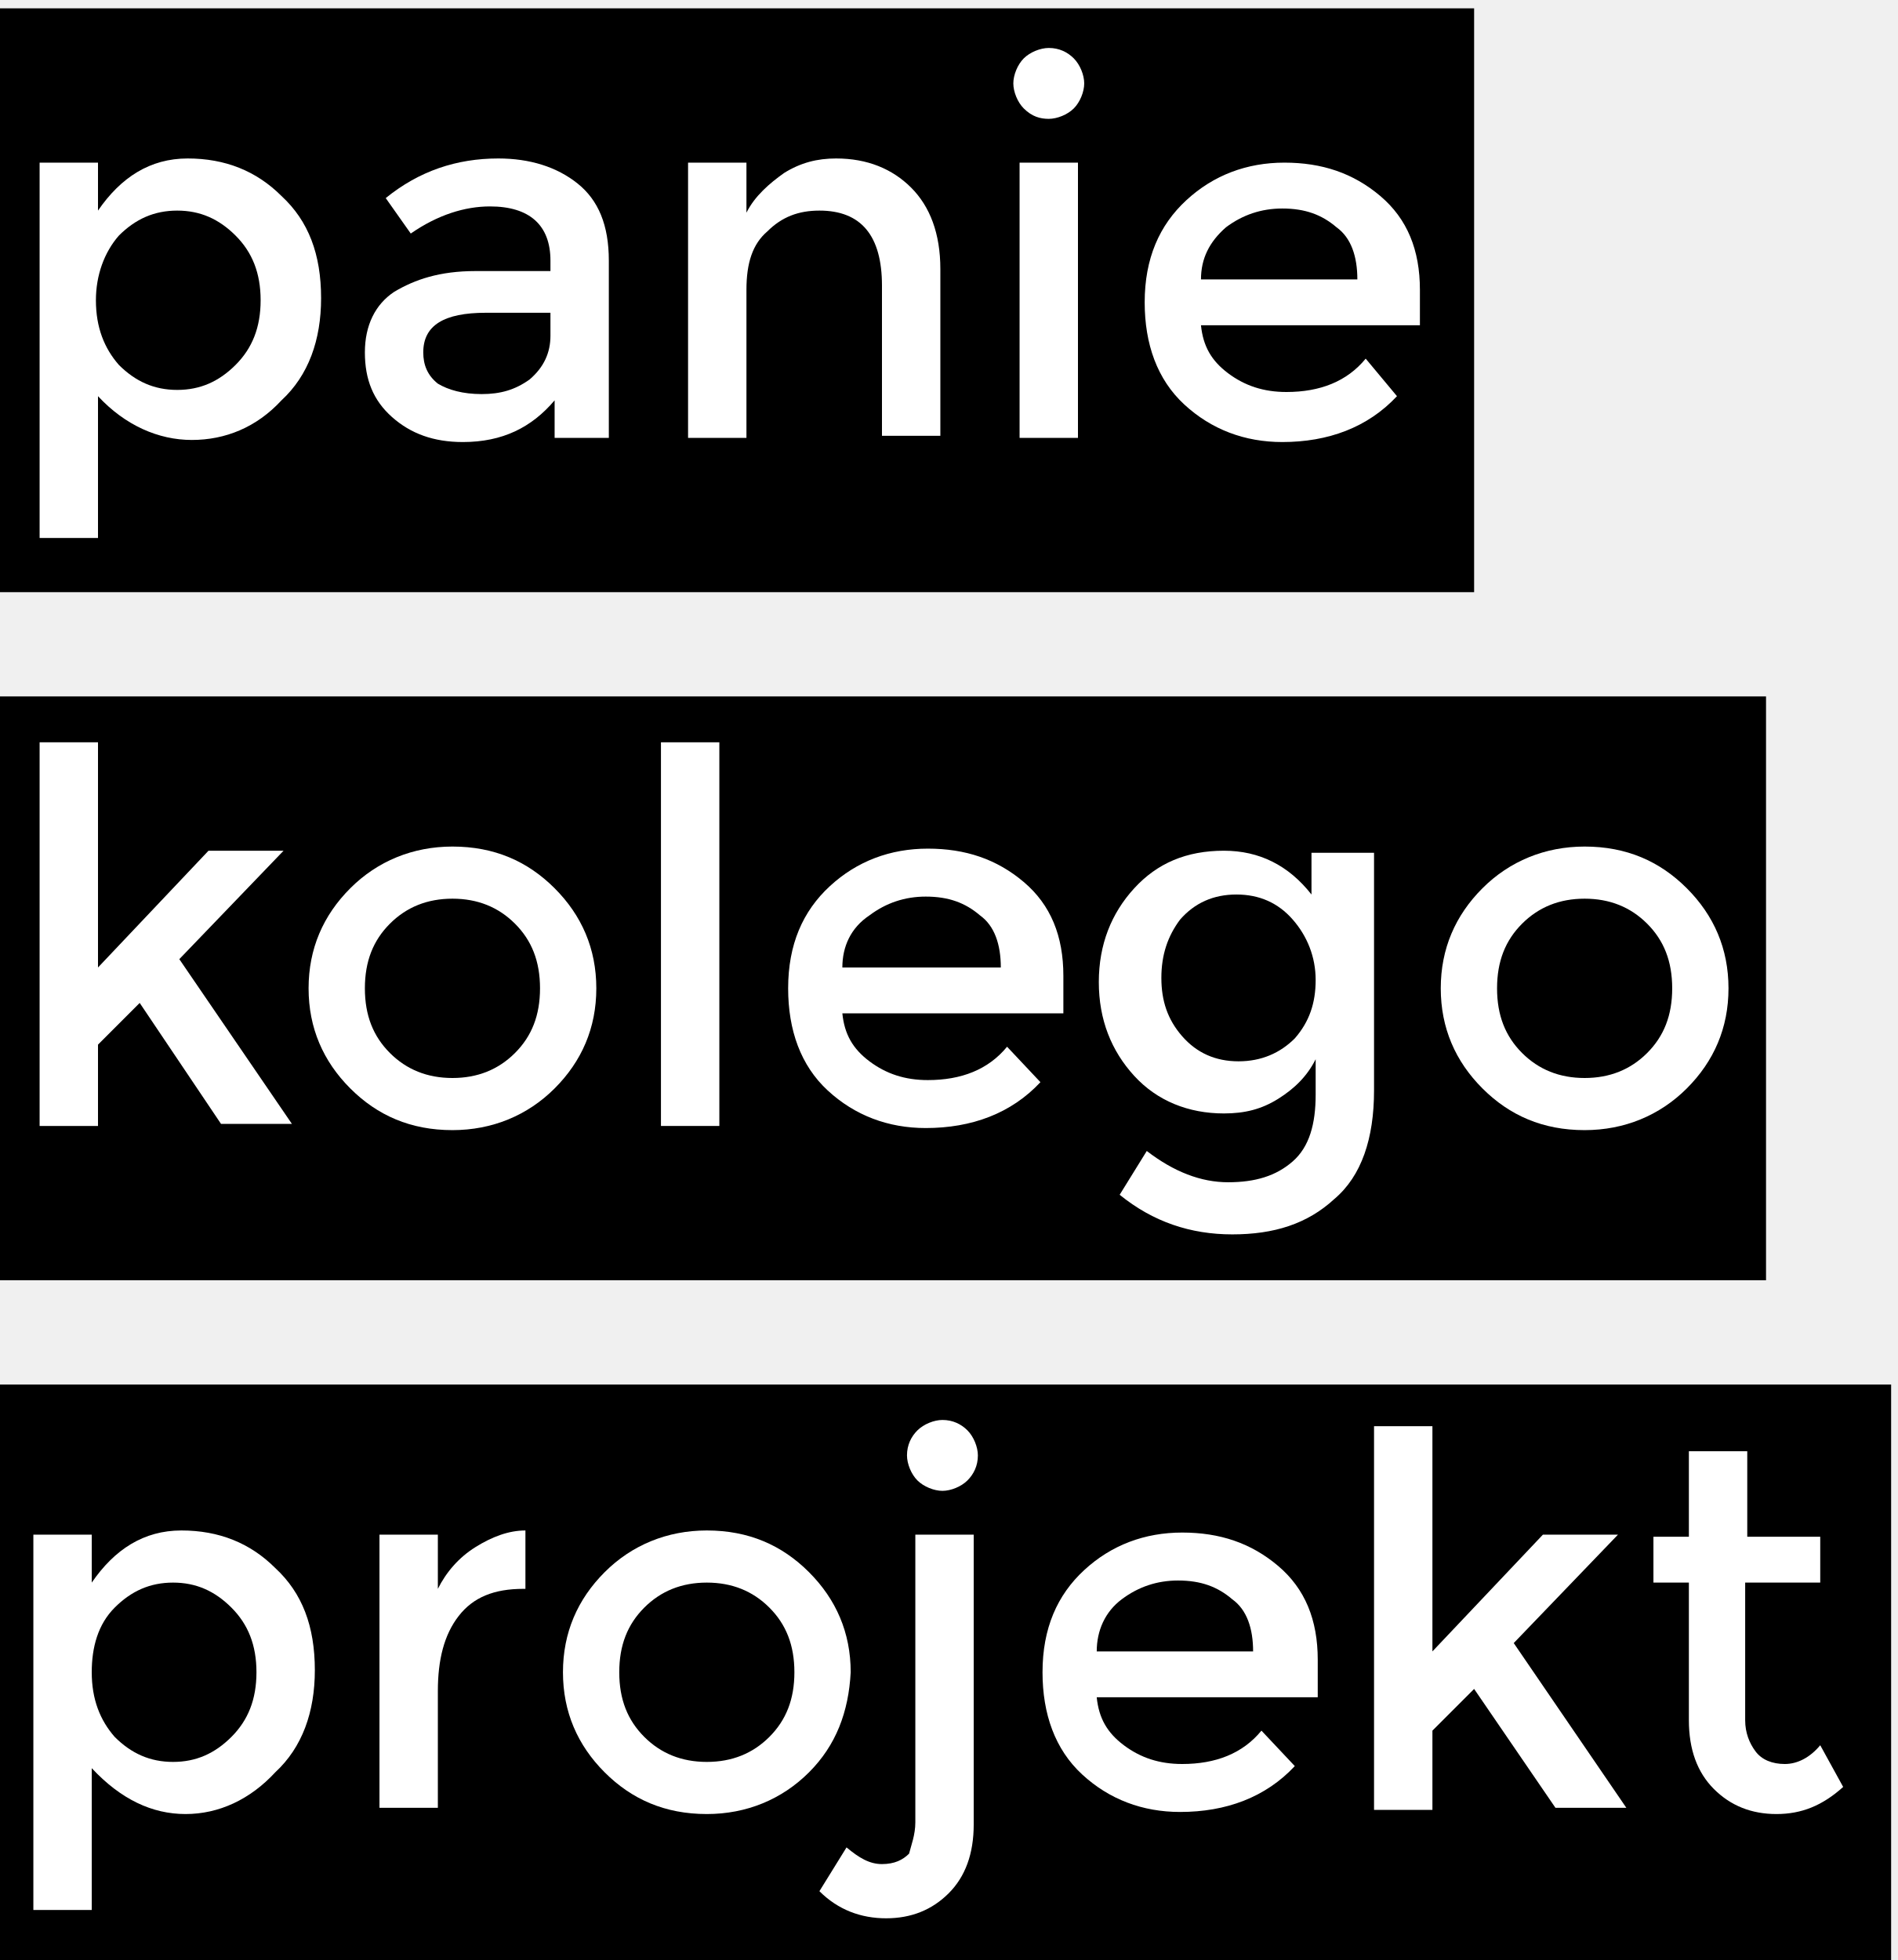
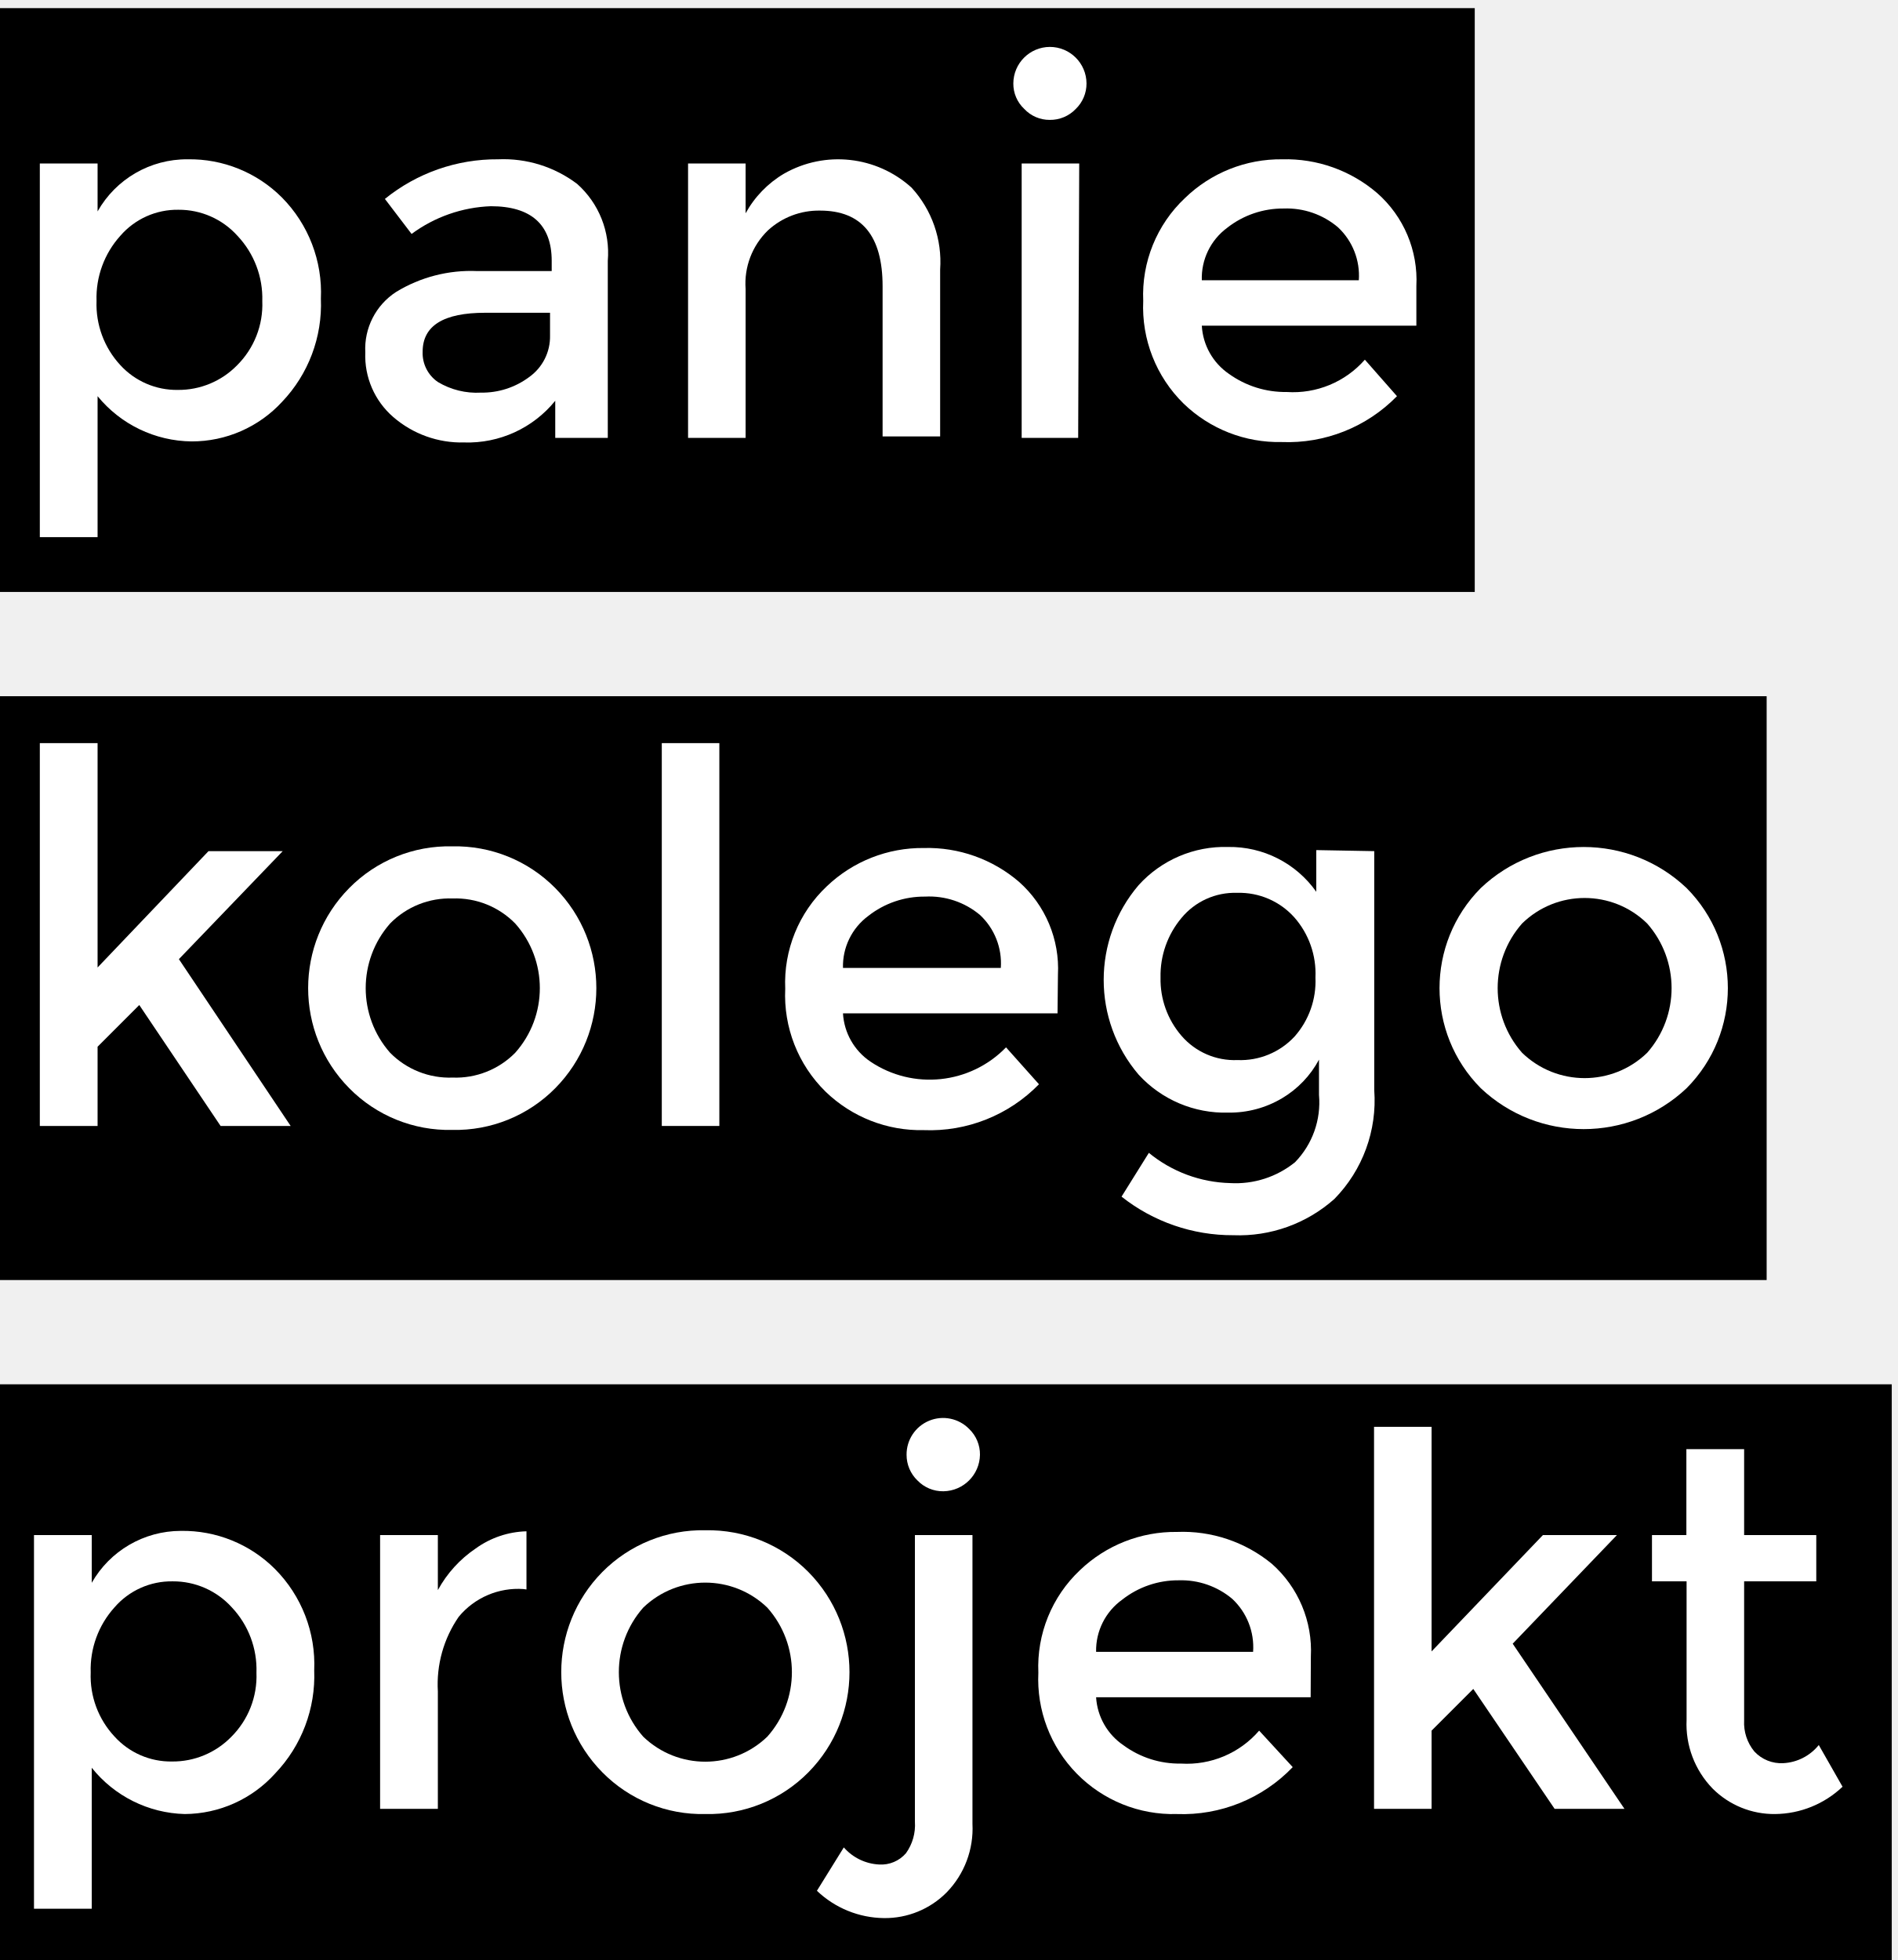
- <svg xmlns="http://www.w3.org/2000/svg" version="1.1" id="Layer_1" x="0px" y="0px" viewBox="0 0 91 94" style="enable-background:new 0 0 91 94;" xml:space="preserve">
-   <style type="text/css">
- 	.st0{fill:#FFFFFF;}
- 	.st1{fill:#3B4D81;}
- 	.st2{fill:#FFD105;}
- 	.st3{fill:#D71920;}
- </style>
-   <rect x="-0.3" y="0.4" width="71" height="28" />
-   <g>
-     <path class="st0" d="M9,7.6c1.8,0,3.3,0.6,4.5,1.8c1.3,1.2,1.9,2.8,1.9,4.9c0,2-0.6,3.7-1.9,4.9c-1.2,1.3-2.7,1.9-4.3,1.9   S6,20.4,4.7,19v6.8H1.9V7.8h2.8v2.3C5.8,8.5,7.2,7.6,9,7.6z M4.6,14.4c0,1.3,0.4,2.3,1.1,3.1c0.8,0.8,1.7,1.2,2.8,1.2   c1.1,0,2-0.4,2.8-1.2c0.8-0.8,1.2-1.8,1.2-3.1c0-1.3-0.4-2.3-1.2-3.1c-0.8-0.8-1.7-1.2-2.8-1.2c-1.1,0-2,0.4-2.8,1.2   C5,12.1,4.6,13.2,4.6,14.4z" />
-     <path class="st0" d="M29.1,21h-2.5v-1.8c-1.1,1.3-2.5,2-4.4,2c-1.4,0-2.5-0.4-3.4-1.2c-0.9-0.8-1.3-1.8-1.3-3.1   c0-1.3,0.5-2.3,1.4-2.9c1-0.6,2.2-1,3.9-1h3.6v-0.5c0-1.7-1-2.6-2.9-2.6c-1.2,0-2.5,0.4-3.8,1.3l-1.2-1.7c1.6-1.3,3.4-1.9,5.4-1.9   c1.5,0,2.8,0.4,3.8,1.2c1,0.8,1.5,2,1.5,3.7V21z M26.4,16.1V15h-3.1c-2,0-3,0.6-3,1.9c0,0.6,0.2,1.1,0.7,1.5   c0.5,0.3,1.2,0.5,2.1,0.5c0.9,0,1.6-0.2,2.3-0.7C26.1,17.6,26.4,16.9,26.4,16.1z" />
-     <path class="st0" d="M35.8,13.9V21H33V7.8h2.8v2.4c0.4-0.8,1.1-1.4,1.8-1.9c0.8-0.5,1.6-0.7,2.5-0.7c1.5,0,2.7,0.5,3.6,1.4   c0.9,0.9,1.4,2.2,1.4,3.9v8h-2.8v-7.2c0-2.4-1-3.6-3-3.6c-1,0-1.8,0.3-2.5,1C36.1,11.7,35.8,12.6,35.8,13.9z" />
-     <path class="st0" d="M49.1,5.2c-0.3-0.3-0.5-0.8-0.5-1.2s0.2-0.9,0.5-1.2c0.3-0.3,0.8-0.5,1.2-0.5c0.5,0,0.9,0.2,1.2,0.5   c0.3,0.3,0.5,0.8,0.5,1.2s-0.2,0.9-0.5,1.2c-0.3,0.3-0.8,0.5-1.2,0.5C49.9,5.7,49.5,5.6,49.1,5.2z M51.7,21h-2.8V7.8h2.8V21z" />
-     <path class="st0" d="M67.9,15.6H57.6c0.1,1,0.5,1.7,1.3,2.3c0.8,0.6,1.7,0.9,2.8,0.9c1.6,0,2.9-0.5,3.8-1.6L67,19   c-1.4,1.5-3.3,2.2-5.5,2.2c-1.8,0-3.4-0.6-4.7-1.8c-1.3-1.2-1.9-2.9-1.9-4.9c0-2.1,0.7-3.7,2-4.9c1.3-1.2,2.9-1.8,4.7-1.8   c1.8,0,3.3,0.5,4.6,1.6c1.3,1.1,1.9,2.6,1.9,4.5V15.6z M57.6,13.4h7.5c0-1.1-0.3-2-1-2.5c-0.7-0.6-1.5-0.9-2.6-0.9   c-1,0-1.9,0.3-2.7,0.9C58,11.6,57.6,12.4,57.6,13.4z" />
-   </g>
-   <rect x="-0.3" y="33.4" width="85" height="28" />
-   <g>
-     <path class="st0" d="M4.7,54H1.9V35.6h2.8v10.8l5.3-5.6h3.6l-5,5.2l5.4,7.9h-3.4l-3.9-5.8l-2,2V54z" />
-     <path class="st0" d="M26.6,52.2c-1.3,1.3-3,2-4.9,2c-2,0-3.6-0.7-4.9-2c-1.3-1.3-2-2.9-2-4.8c0-1.9,0.7-3.5,2-4.8   c1.3-1.3,3-2,4.9-2c2,0,3.6,0.7,4.9,2c1.3,1.3,2,2.9,2,4.8C28.6,49.3,27.9,50.9,26.6,52.2z M18.7,50.5c0.8,0.8,1.8,1.2,3,1.2   c1.2,0,2.2-0.4,3-1.2c0.8-0.8,1.2-1.8,1.2-3.1c0-1.3-0.4-2.3-1.2-3.1c-0.8-0.8-1.8-1.2-3-1.2c-1.2,0-2.2,0.4-3,1.2   c-0.8,0.8-1.2,1.8-1.2,3.1C17.5,48.7,17.9,49.7,18.7,50.5z" />
-     <path class="st0" d="M34.5,54h-2.8V35.6h2.8V54z" />
-     <path class="st0" d="M50.7,48.6H40.4c0.1,1,0.5,1.7,1.3,2.3c0.8,0.6,1.7,0.9,2.8,0.9c1.6,0,2.9-0.5,3.8-1.6l1.6,1.7   c-1.4,1.5-3.3,2.2-5.5,2.2c-1.8,0-3.4-0.6-4.7-1.8c-1.3-1.2-1.9-2.9-1.9-4.9c0-2.1,0.7-3.7,2-4.9c1.3-1.2,2.9-1.8,4.7-1.8   s3.3,0.5,4.6,1.6c1.3,1.1,1.9,2.6,1.9,4.5V48.6z M40.4,46.4H48c0-1.1-0.3-2-1-2.5c-0.7-0.6-1.5-0.9-2.6-0.9c-1,0-1.9,0.3-2.7,0.9   C40.8,44.5,40.4,45.4,40.4,46.4z" />
-     <path class="st0" d="M65.9,40.8v11.5c0,2.3-0.6,4.1-1.9,5.2c-1.3,1.2-2.9,1.7-4.9,1.7s-3.8-0.6-5.4-1.9l1.3-2.1   c1.3,1,2.6,1.5,3.9,1.5c1.3,0,2.3-0.3,3.1-1c0.8-0.7,1.1-1.8,1.1-3.2v-1.7c-0.4,0.8-1,1.4-1.8,1.9c-0.8,0.5-1.6,0.7-2.6,0.7   c-1.7,0-3.2-0.6-4.3-1.8c-1.1-1.2-1.7-2.7-1.7-4.5c0-1.8,0.6-3.3,1.7-4.5c1.1-1.2,2.5-1.8,4.3-1.8c1.7,0,3.1,0.7,4.2,2.1v-2H65.9z    M55.7,46.9c0,1.1,0.3,2,1,2.8c0.7,0.8,1.6,1.2,2.7,1.2c1.1,0,2-0.4,2.7-1.1c0.7-0.8,1-1.7,1-2.8c0-1.1-0.4-2.1-1.1-2.9   c-0.7-0.8-1.6-1.2-2.7-1.2c-1.1,0-2,0.4-2.7,1.2C56,44.9,55.7,45.8,55.7,46.9z" />
-     <path class="st0" d="M80.9,52.2c-1.3,1.3-3,2-4.9,2c-2,0-3.6-0.7-4.9-2c-1.3-1.3-2-2.9-2-4.8c0-1.9,0.7-3.5,2-4.8   c1.3-1.3,3-2,4.9-2c2,0,3.6,0.7,4.9,2c1.3,1.3,2,2.9,2,4.8C82.9,49.3,82.2,50.9,80.9,52.2z M73,50.5c0.8,0.8,1.8,1.2,3,1.2   c1.2,0,2.2-0.4,3-1.2c0.8-0.8,1.2-1.8,1.2-3.1c0-1.3-0.4-2.3-1.2-3.1c-0.8-0.8-1.8-1.2-3-1.2c-1.2,0-2.2,0.4-3,1.2   c-0.8,0.8-1.2,1.8-1.2,3.1C71.8,48.7,72.2,49.7,73,50.5z" />
-   </g>
-   <rect x="-0.3" y="66.4" width="91" height="28" />
-   <g>
-     <path class="st0" d="M8.7,73.4c1.8,0,3.3,0.6,4.5,1.8c1.3,1.2,1.9,2.8,1.9,4.9c0,2-0.6,3.7-1.9,4.9C12,86.3,10.5,87,8.9,87   s-3.1-0.7-4.5-2.2v6.8H1.6V73.6h2.8v2.3C5.5,74.3,6.9,73.4,8.7,73.4z M4.4,80.2c0,1.3,0.4,2.3,1.1,3.1c0.8,0.8,1.7,1.2,2.8,1.2   c1.1,0,2-0.4,2.8-1.2c0.8-0.8,1.2-1.8,1.2-3.1c0-1.3-0.4-2.3-1.2-3.1c-0.8-0.8-1.7-1.2-2.8-1.2c-1.1,0-2,0.4-2.8,1.2   C4.7,77.9,4.4,79,4.4,80.2z" />
-     <path class="st0" d="M25.1,76.2c-1.4,0-2.4,0.4-3.1,1.3c-0.7,0.9-1,2.1-1,3.6v5.6h-2.8V73.6H21v2.6c0.4-0.8,1-1.5,1.8-2   c0.8-0.5,1.6-0.8,2.4-0.8l0,2.8C25.2,76.2,25.2,76.2,25.1,76.2z" />
-     <path class="st0" d="M38.8,85c-1.3,1.3-3,2-4.9,2c-2,0-3.6-0.7-4.9-2c-1.3-1.3-2-2.9-2-4.8c0-1.9,0.7-3.5,2-4.8c1.3-1.3,3-2,4.9-2   c2,0,3.6,0.7,4.9,2c1.3,1.3,2,2.9,2,4.8C40.7,82.1,40.1,83.7,38.8,85z M30.9,83.3c0.8,0.8,1.8,1.2,3,1.2c1.2,0,2.2-0.4,3-1.2   c0.8-0.8,1.2-1.8,1.2-3.1c0-1.3-0.4-2.3-1.2-3.1c-0.8-0.8-1.8-1.2-3-1.2c-1.2,0-2.2,0.4-3,1.2c-0.8,0.8-1.2,1.8-1.2,3.1   C29.7,81.5,30.1,82.5,30.9,83.3z" />
-     <path class="st0" d="M43.9,87.4V73.6h2.8v13.9c0,1.4-0.4,2.5-1.2,3.3c-0.8,0.8-1.8,1.2-3,1.2c-1.2,0-2.3-0.4-3.2-1.3l1.3-2.1   c0.6,0.5,1.1,0.8,1.7,0.8c0.6,0,1-0.2,1.3-0.5C43.7,88.5,43.9,88,43.9,87.4z M44,71c-0.3-0.3-0.5-0.8-0.5-1.2   c0-0.5,0.2-0.9,0.5-1.2c0.3-0.3,0.8-0.5,1.2-0.5c0.5,0,0.9,0.2,1.2,0.5c0.3,0.3,0.5,0.8,0.5,1.2c0,0.5-0.2,0.9-0.5,1.2   c-0.3,0.3-0.8,0.5-1.2,0.5C44.8,71.5,44.3,71.3,44,71z" />
-     <path class="st0" d="M62.9,81.4H52.6c0.1,1,0.5,1.7,1.3,2.3c0.8,0.6,1.7,0.9,2.8,0.9c1.6,0,2.9-0.5,3.8-1.6l1.6,1.7   c-1.4,1.5-3.3,2.2-5.5,2.2c-1.8,0-3.4-0.6-4.7-1.8c-1.3-1.2-1.9-2.9-1.9-4.9c0-2.1,0.7-3.7,2-4.9c1.3-1.2,2.9-1.8,4.7-1.8   c1.8,0,3.3,0.5,4.6,1.6c1.3,1.1,1.9,2.6,1.9,4.5V81.4z M52.6,79.2h7.5c0-1.1-0.3-2-1-2.5c-0.7-0.6-1.5-0.9-2.6-0.9   c-1,0-1.9,0.3-2.7,0.9C53,77.3,52.6,78.2,52.6,79.2z" />
-     <path class="st0" d="M68.7,86.8h-2.8V68.4h2.8v10.8l5.3-5.6h3.6l-5,5.2l5.4,7.9h-3.4L70.7,81l-2,2V86.8z" />
-     <path class="st0" d="M83.7,75.8v6.7c0,0.6,0.2,1.1,0.5,1.5c0.3,0.4,0.8,0.6,1.4,0.6c0.6,0,1.2-0.3,1.7-0.9l1.1,2   c-1,0.9-2,1.3-3.2,1.3c-1.2,0-2.2-0.4-3-1.2c-0.8-0.8-1.2-1.9-1.2-3.3v-6.6h-1.7v-2.2h1.7v-4.1h2.8v4.1h3.5v2.2H83.7z" />
-   </g>
+ <svg xmlns="http://www.w3.org/2000/svg" id="Layer_1" data-name="Layer 1" viewBox="0 0 91 94">
+   <defs>
+     <style>.cls-1{fill:#fff;}</style>
+   </defs>
+   <rect x="-0.27" y="0.39" width="71" height="28" />
+   <path class="cls-1" d="M9,7.64a6.24,6.24,0,0,1,4.52,1.83,6.48,6.48,0,0,1,1.87,4.86,6.76,6.76,0,0,1-1.86,4.94,5.88,5.88,0,0,1-4.34,1.9A5.9,5.9,0,0,1,4.68,19v6.76H1.91V7.84H4.68v2.3A4.91,4.91,0,0,1,9,7.64ZM4.63,14.43a4.3,4.3,0,0,0,1.14,3.08A3.66,3.66,0,0,0,8.53,18.7a3.92,3.92,0,0,0,2.84-1.18,4.11,4.11,0,0,0,1.21-3.08,4.37,4.37,0,0,0-1.19-3.13,3.77,3.77,0,0,0-2.83-1.25,3.61,3.61,0,0,0-2.79,1.25A4.44,4.44,0,0,0,4.63,14.43Z" />
+   <path class="cls-1" d="M29.15,21H26.63V19.22a5.4,5.4,0,0,1-4.37,2A5,5,0,0,1,18.86,20a3.89,3.89,0,0,1-1.34-3.1A3.25,3.25,0,0,1,19,14a6.88,6.88,0,0,1,3.88-1h3.58v-.49c0-1.75-1-2.62-2.92-2.62a6.81,6.81,0,0,0-3.8,1.33L18.46,9.54a8.52,8.52,0,0,1,5.43-1.9,5.86,5.86,0,0,1,3.79,1.18,4.43,4.43,0,0,1,1.47,3.69Zm-2.77-4.88V15H23.27c-2,0-3,.62-3,1.87A1.68,1.68,0,0,0,21,18.32a3.62,3.62,0,0,0,2.07.51,3.76,3.76,0,0,0,2.3-.74A2.38,2.38,0,0,0,26.38,16.09Z" />
+   <path class="cls-1" d="M35.76,13.86V21H33V7.84h2.76v2.39a5,5,0,0,1,1.84-1.9A5.24,5.24,0,0,1,43.72,9a5.27,5.27,0,0,1,1.37,3.93v8H42.33v-7.2q0-3.63-3-3.63a3.6,3.6,0,0,0-2.5.95A3.55,3.55,0,0,0,35.76,13.86Z" />
+   <path class="cls-1" d="M49.12,5.22A1.65,1.65,0,0,1,48.6,4a1.76,1.76,0,0,1,1.75-1.75A1.76,1.76,0,0,1,52.11,4a1.69,1.69,0,0,1-.52,1.23,1.69,1.69,0,0,1-1.24.52A1.66,1.66,0,0,1,49.12,5.22ZM51.71,21H49V7.84h2.76Z" />
+   <path class="cls-1" d="M67.93,15.62H57.64a3,3,0,0,0,1.3,2.31,4.63,4.63,0,0,0,2.77.87,4.58,4.58,0,0,0,3.75-1.55L67,19a7.32,7.32,0,0,1-5.53,2.2,6.56,6.56,0,0,1-4.7-1.84,6.48,6.48,0,0,1-1.94-4.93,6.38,6.38,0,0,1,2-4.93A6.59,6.59,0,0,1,61.5,7.64a6.71,6.71,0,0,1,4.55,1.62,5.55,5.55,0,0,1,1.88,4.46ZM57.64,13.44h7.53a3.17,3.17,0,0,0-1-2.54A3.8,3.8,0,0,0,61.57,10a4.33,4.33,0,0,0-2.72.93A3,3,0,0,0,57.64,13.44Z" />
+   <rect x="-0.27" y="33.39" width="85" height="28" />
+   <path class="cls-1" d="M4.68,54H1.91V35.64H4.68V46.4L10,40.82h3.56L8.58,46,13.94,54H10.58L6.68,48.2l-2,2Z" />
+   <path class="cls-1" d="M26.63,52.19a6.73,6.73,0,0,1-4.94,2,6.72,6.72,0,0,1-4.94-2,6.83,6.83,0,0,1,0-9.6,6.72,6.72,0,0,1,4.94-2,6.74,6.74,0,0,1,4.94,2,6.83,6.83,0,0,1,0,9.6Zm-7.92-1.7a4,4,0,0,0,3,1.19,4,4,0,0,0,3-1.19,4.66,4.66,0,0,0,0-6.2,4,4,0,0,0-3-1.2,4,4,0,0,0-3,1.2,4.69,4.69,0,0,0,0,6.2Z" />
+   <path class="cls-1" d="M34.5,54H31.74V35.64H34.5Z" />
+   <path class="cls-1" d="M50.72,48.6H40.43a3,3,0,0,0,1.31,2.31,5.1,5.1,0,0,0,6.51-.68L49.83,52a7.31,7.31,0,0,1-5.53,2.2,6.56,6.56,0,0,1-4.7-1.84,6.48,6.48,0,0,1-1.94-4.94,6.37,6.37,0,0,1,2-4.92,6.63,6.63,0,0,1,4.65-1.83,6.73,6.73,0,0,1,4.56,1.62,5.57,5.57,0,0,1,1.87,4.46ZM40.43,46.42H48a3.17,3.17,0,0,0-1-2.54A3.79,3.79,0,0,0,44.37,43a4.34,4.34,0,0,0-2.73.93A3,3,0,0,0,40.43,46.42Z" />
+   <path class="cls-1" d="M65.91,40.82V52.28A6.75,6.75,0,0,1,64,57.5a6.89,6.89,0,0,1-4.85,1.74,8.57,8.57,0,0,1-5.36-1.85l1.31-2.1A6.4,6.4,0,0,0,59,56.74a4.53,4.53,0,0,0,3.11-1,4.11,4.11,0,0,0,1.15-3.23V50.82a4.76,4.76,0,0,1-1.77,1.85,4.91,4.91,0,0,1-2.58.69,5.61,5.61,0,0,1-4.3-1.82,7,7,0,0,1,0-9.09,5.57,5.57,0,0,1,4.29-1.83,5.08,5.08,0,0,1,4.23,2.15v-2ZM55.66,46.88a4.14,4.14,0,0,0,1,2.79,3.36,3.36,0,0,0,2.69,1.17,3.54,3.54,0,0,0,2.74-1.13,4,4,0,0,0,1-2.83A4.08,4.08,0,0,0,62.08,44a3.54,3.54,0,0,0-2.74-1.18,3.32,3.32,0,0,0-2.68,1.21A4.3,4.3,0,0,0,55.66,46.88Z" />
+   <path class="cls-1" d="M80.89,52.19a7.19,7.19,0,0,1-9.87,0,6.81,6.81,0,0,1,0-9.6,7.17,7.17,0,0,1,9.87,0,6.81,6.81,0,0,1,0,9.6ZM73,50.49a4.31,4.31,0,0,0,6,0,4.69,4.69,0,0,0,0-6.2,4.29,4.29,0,0,0-6,0,4.69,4.69,0,0,0,0,6.2Z" />
+   <rect x="-0.27" y="66.39" width="91" height="28" />
+   <path class="cls-1" d="M8.67,73.42a6.24,6.24,0,0,1,4.52,1.83,6.49,6.49,0,0,1,1.88,4.86,6.77,6.77,0,0,1-1.87,4.94A5.88,5.88,0,0,1,8.86,87,5.9,5.9,0,0,1,4.4,84.78v6.76H1.63V73.62H4.4v2.29A4.92,4.92,0,0,1,8.67,73.42ZM4.35,80.21a4.25,4.25,0,0,0,1.14,3.07,3.64,3.64,0,0,0,2.76,1.2,3.92,3.92,0,0,0,2.84-1.18,4.11,4.11,0,0,0,1.21-3.08,4.35,4.35,0,0,0-1.18-3.13,3.79,3.79,0,0,0-2.84-1.25,3.61,3.61,0,0,0-2.79,1.25A4.44,4.44,0,0,0,4.35,80.21Z" />
+   <path class="cls-1" d="M25.11,76.21A3.69,3.69,0,0,0,22,77.54a5.71,5.71,0,0,0-1,3.58v5.63H18.23V73.62H21v2.64a5.7,5.7,0,0,1,1.82-2,4.35,4.35,0,0,1,2.43-.82l0,2.79Z" />
+   <path class="cls-1" d="M38.77,85a6.73,6.73,0,0,1-4.94,2,6.72,6.72,0,0,1-4.94-2,6.84,6.84,0,0,1,0-9.61,6.76,6.76,0,0,1,4.94-2,6.77,6.77,0,0,1,4.94,2,6.84,6.84,0,0,1,0,9.61Zm-7.92-1.71a4.29,4.29,0,0,0,5.95,0,4.65,4.65,0,0,0,0-6.19,4.29,4.29,0,0,0-5.95,0,4.68,4.68,0,0,0,0,6.19Z" />
+   <path class="cls-1" d="M43.88,87.37V73.62h2.76V87.47a4.39,4.39,0,0,1-1.24,3.29,4.16,4.16,0,0,1-3,1.23,4.73,4.73,0,0,1-3.22-1.31l1.29-2.08a2.41,2.41,0,0,0,1.69.82,1.57,1.57,0,0,0,1.29-.54A2.32,2.32,0,0,0,43.88,87.37ZM44,71a1.7,1.7,0,0,1-.52-1.23,1.75,1.75,0,0,1,3-1.24A1.69,1.69,0,0,1,47,69.77a1.78,1.78,0,0,1-1.75,1.75A1.69,1.69,0,0,1,44,71Z" />
+   <path class="cls-1" d="M62.86,81.4H52.57a3,3,0,0,0,1.31,2.3,4.52,4.52,0,0,0,2.76.88A4.58,4.58,0,0,0,60.39,83L62,84.75A7.32,7.32,0,0,1,56.44,87a6.47,6.47,0,0,1-6.64-6.78,6.37,6.37,0,0,1,2-4.92,6.61,6.61,0,0,1,4.65-1.83A6.73,6.73,0,0,1,61,75a5.56,5.56,0,0,1,1.87,4.45ZM52.57,79.22H60.1a3.17,3.17,0,0,0-1-2.54,3.8,3.8,0,0,0-2.56-.89,4.33,4.33,0,0,0-2.72.93A3,3,0,0,0,52.57,79.22Z" />
+   <path class="cls-1" d="M68.66,86.75H65.9V68.43h2.76V79.2L74,73.62h3.55l-5,5.21,5.36,7.92H74.56L70.66,81l-2,2Z" />
+   <path class="cls-1" d="M83.65,75.84v6.67A2.16,2.16,0,0,0,84.14,84a1.76,1.76,0,0,0,1.39.56,2.34,2.34,0,0,0,1.7-.87l1.14,2A4.76,4.76,0,0,1,85.14,87a4.17,4.17,0,0,1-3-1.22,4.43,4.43,0,0,1-1.25-3.3V75.84H79.23V73.62h1.65V69.5h2.77v4.12h3.46v2.22Z" />
</svg>
